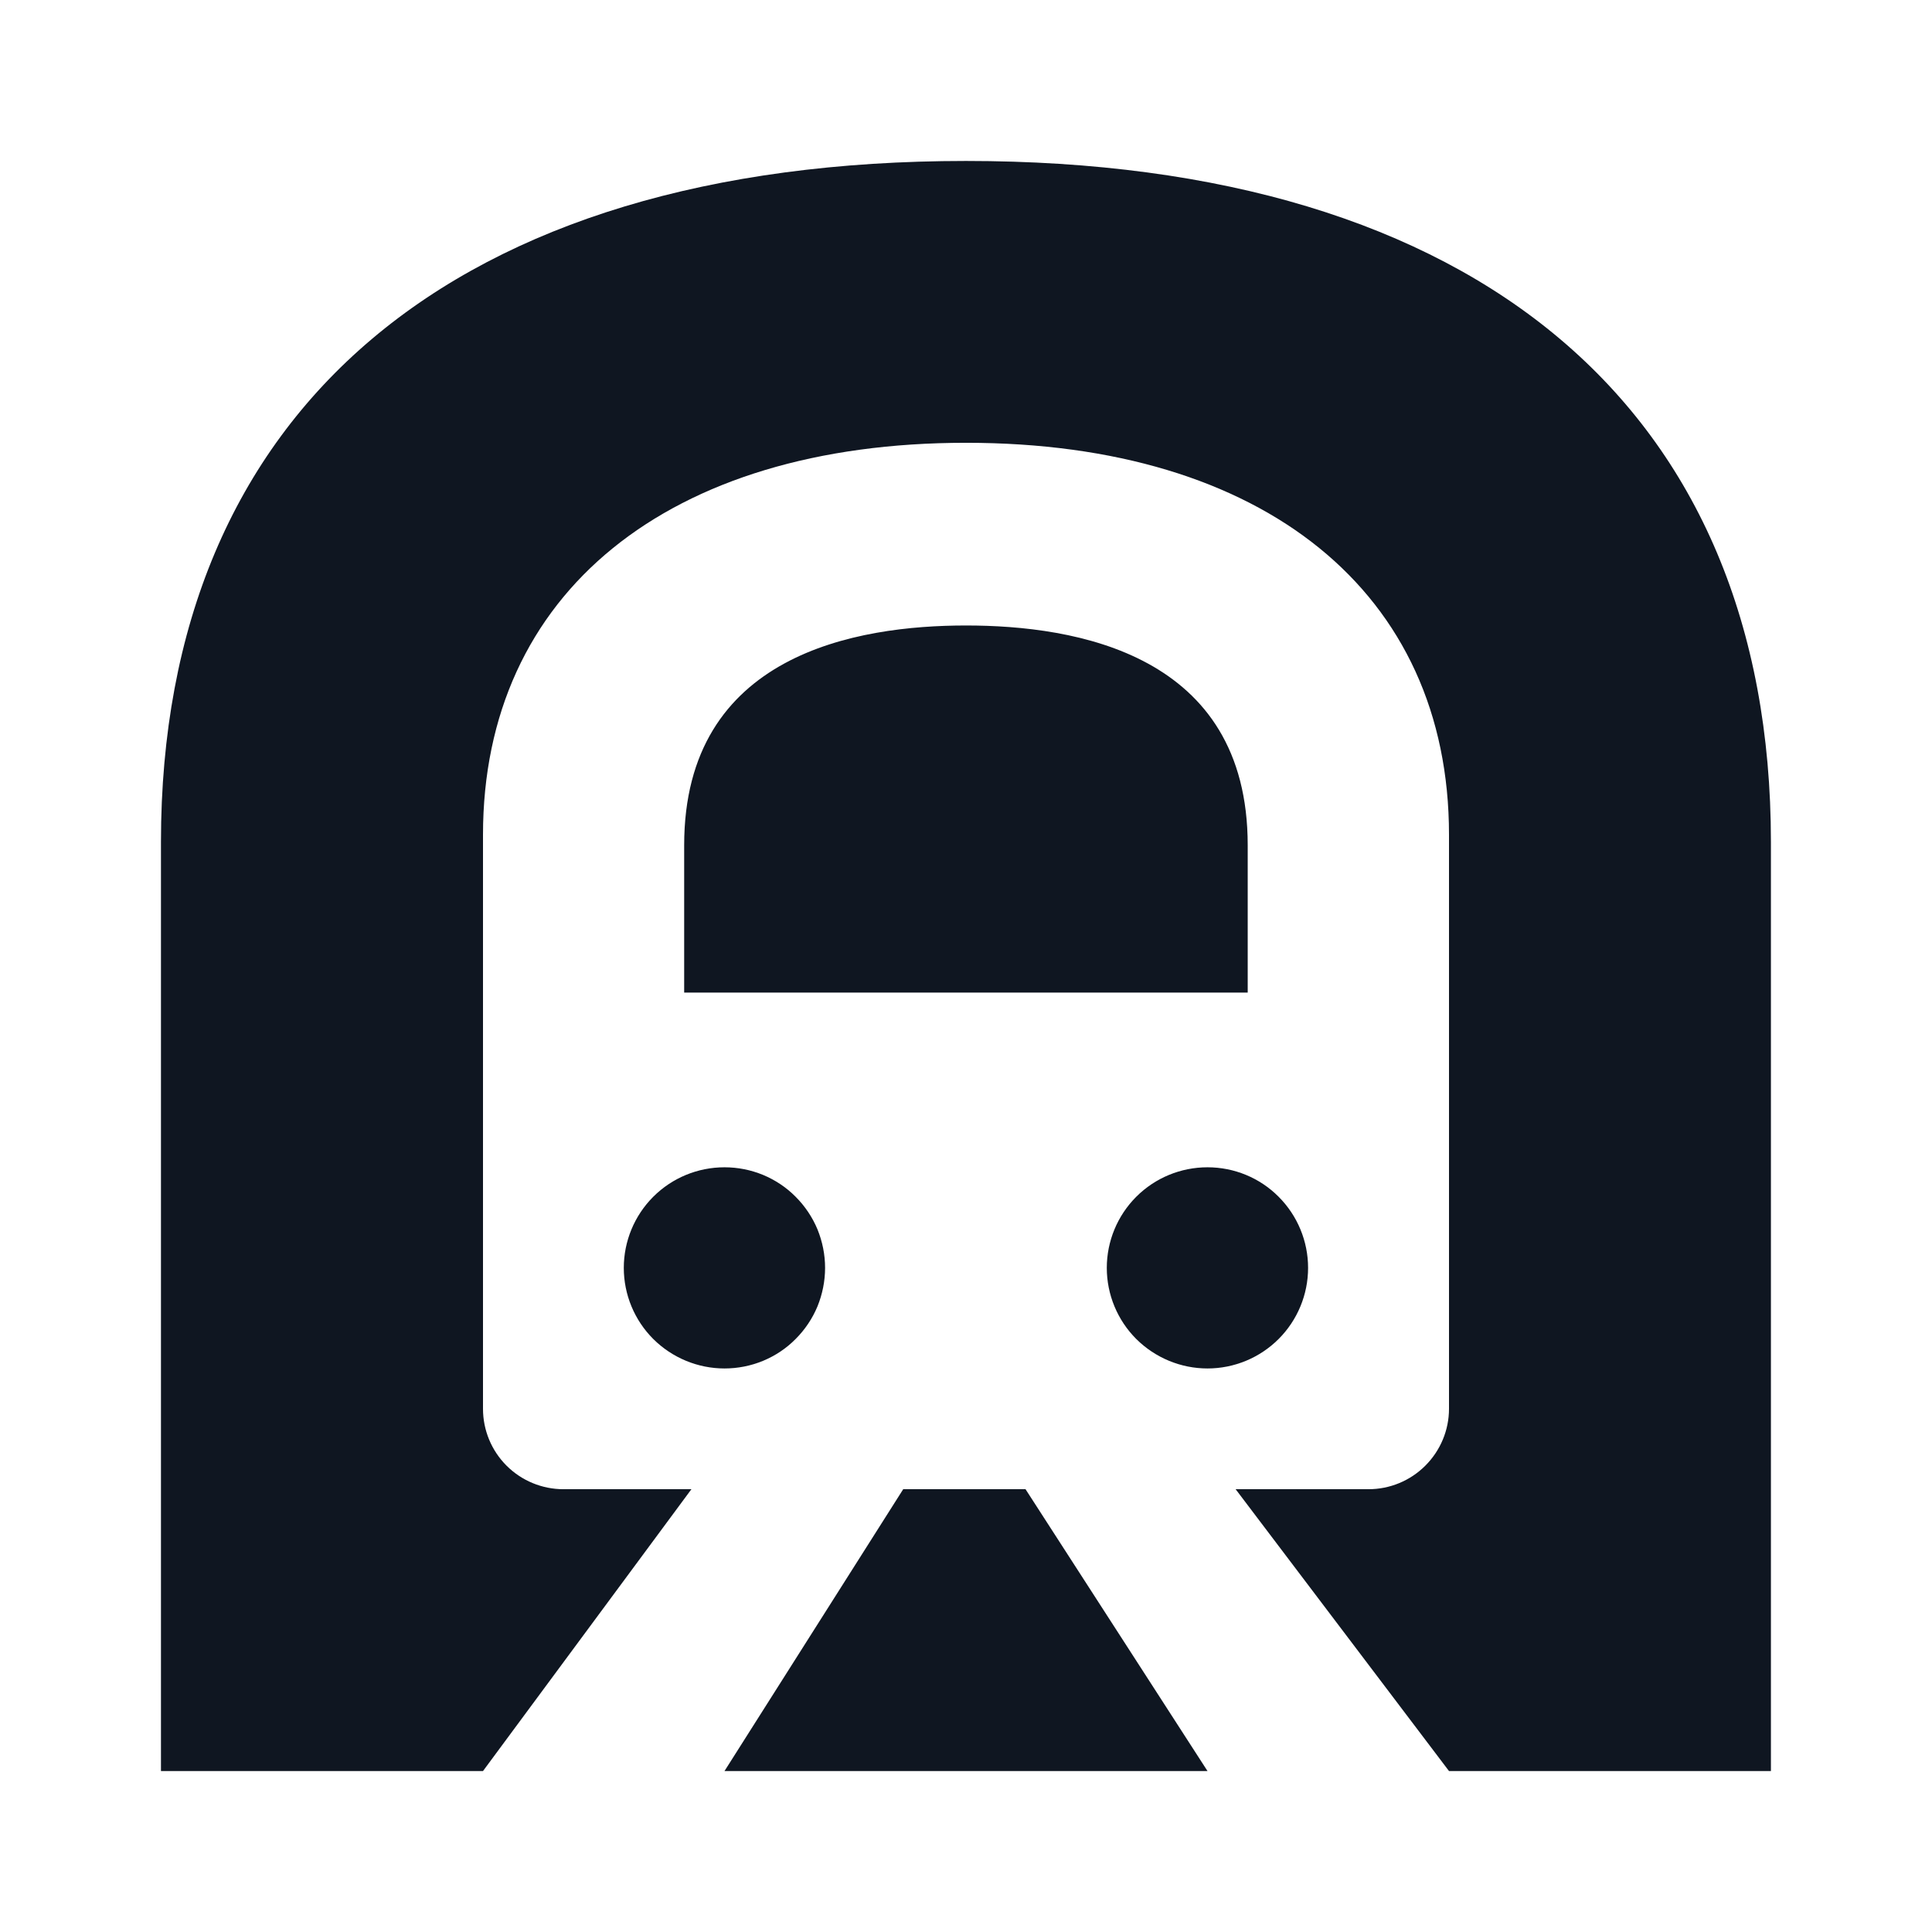
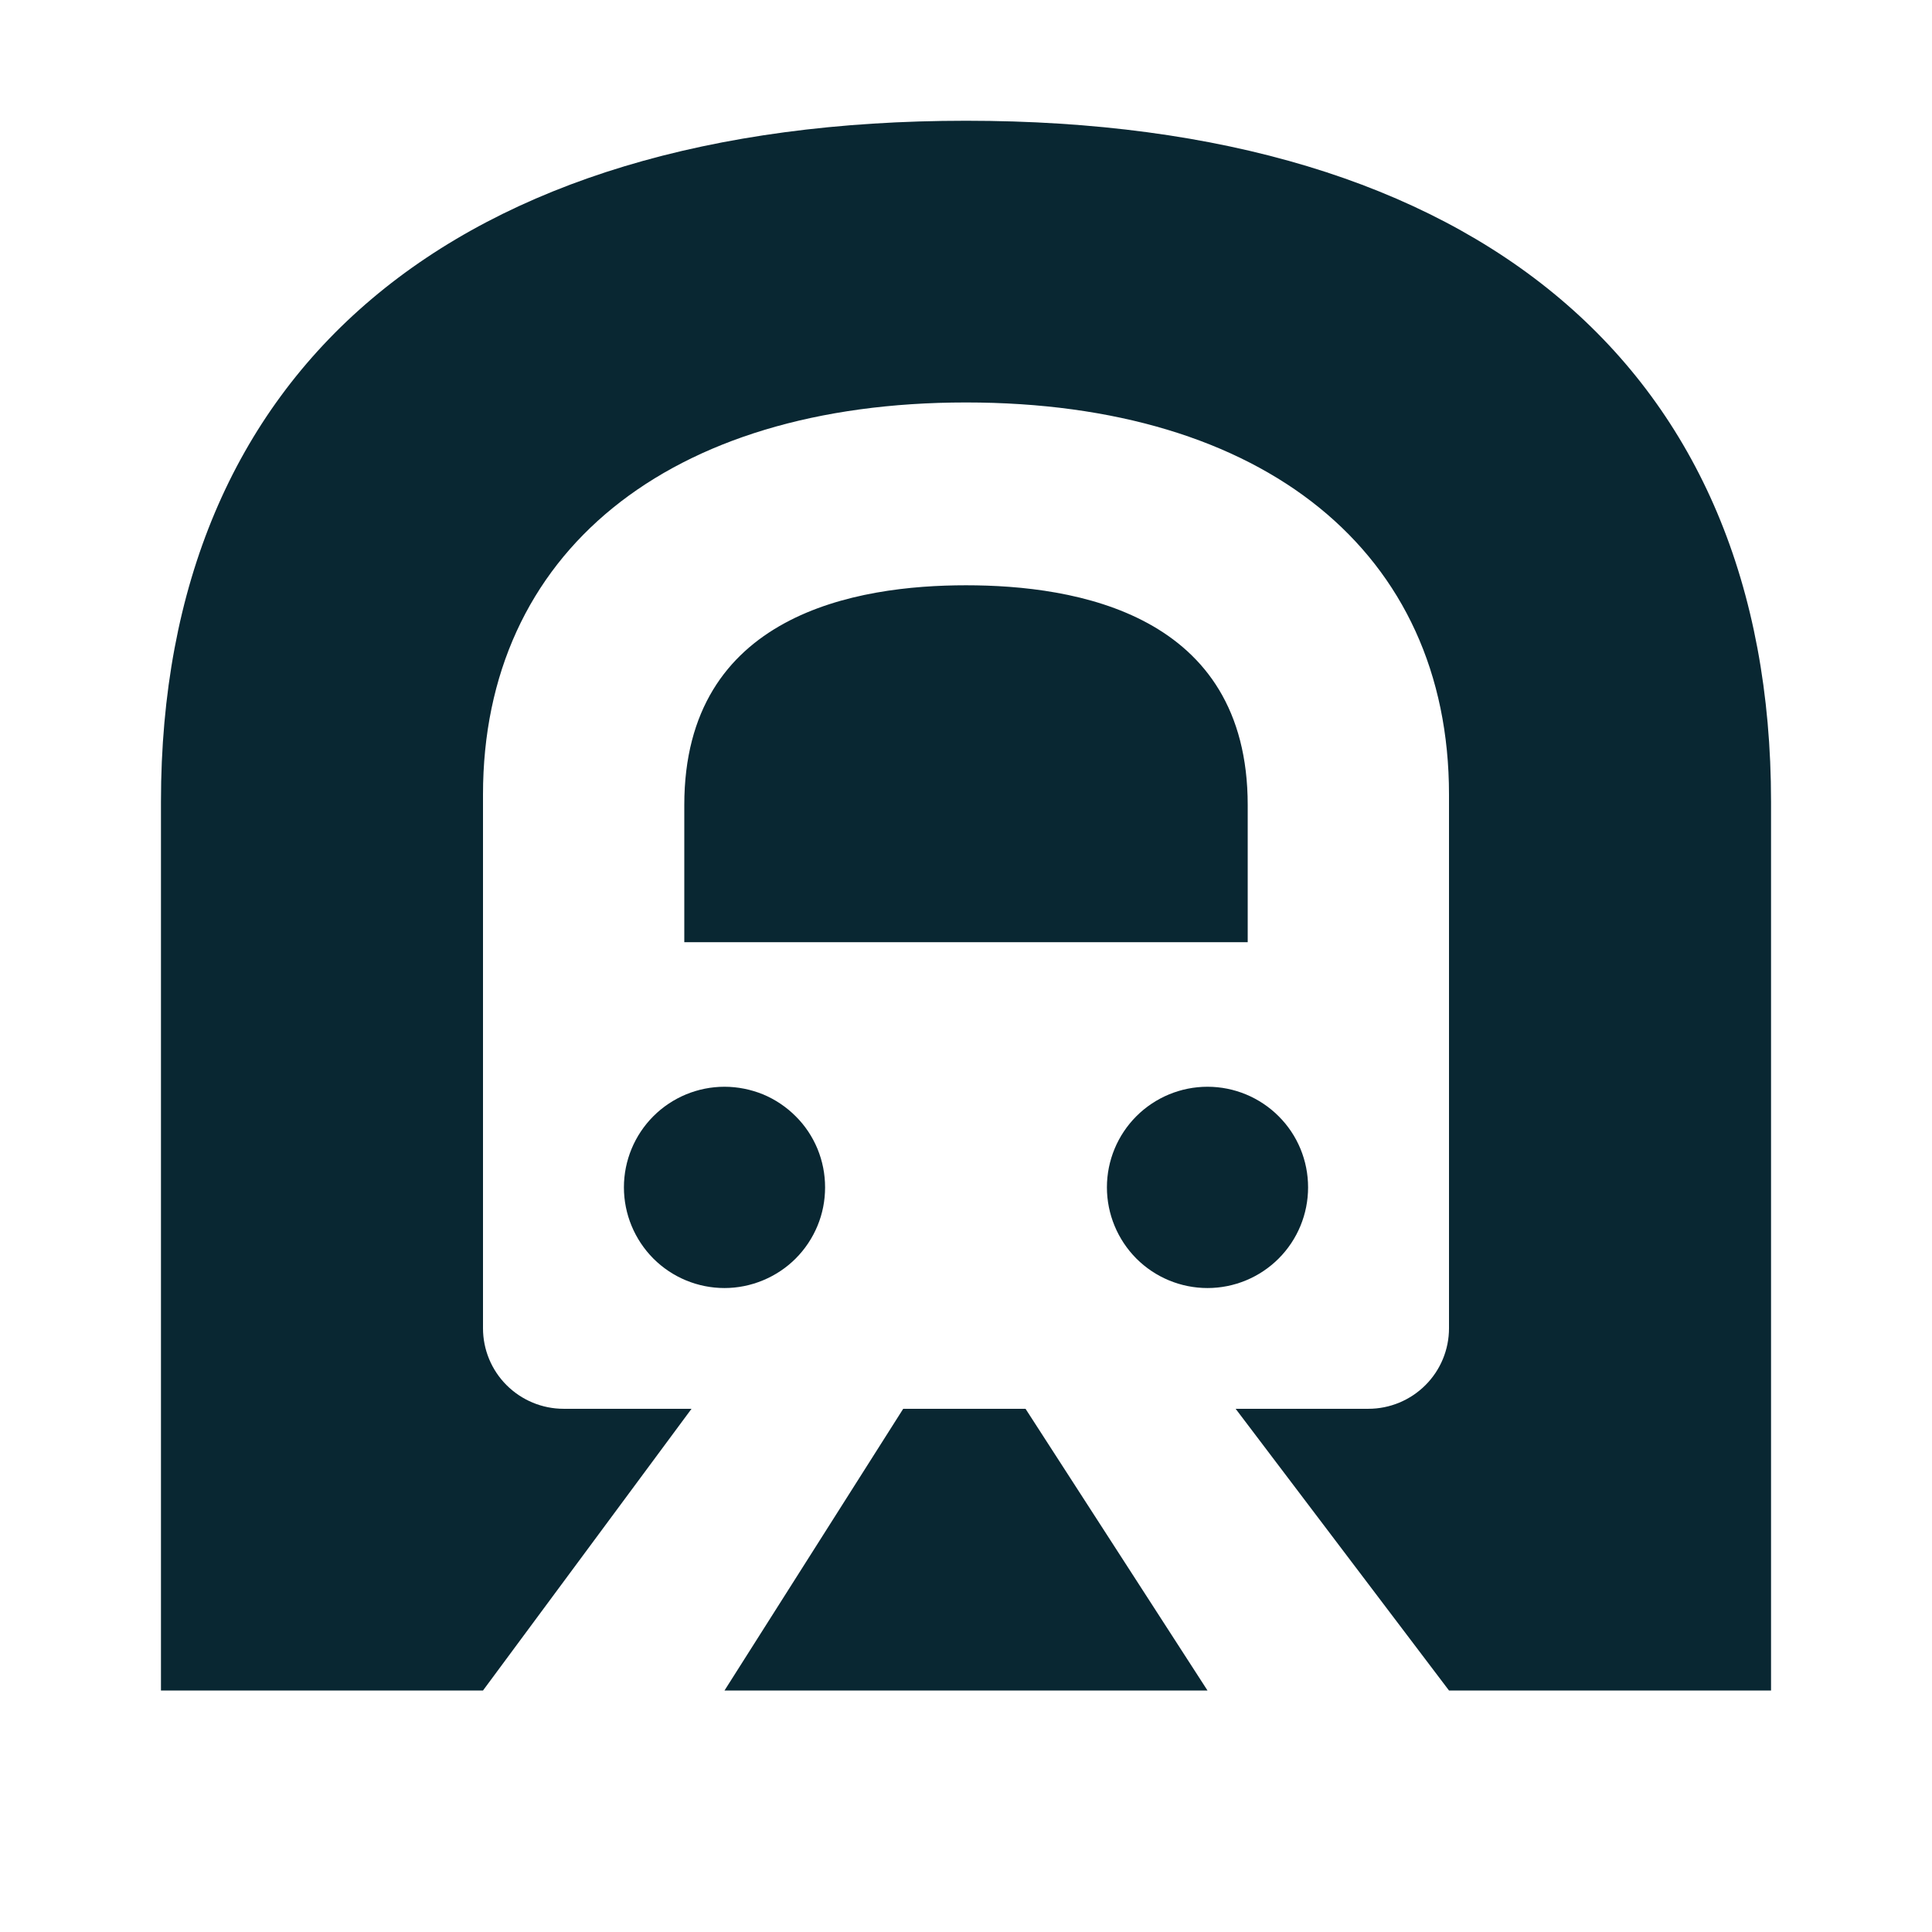
<svg xmlns="http://www.w3.org/2000/svg" width="16" height="16" viewBox="0 0 16 16" fill="none">
-   <path d="M8 5.18C7.1 5.18 5.666 5.413 5.666 7V8.22H10.333V7C10.333 5.413 8.906 5.18 8 5.18ZM7.48 12.333L6 14.667H10L8.493 12.333H7.48ZM10 11.333C10.221 11.333 10.433 11.245 10.589 11.089C10.745 10.933 10.833 10.721 10.833 10.5V10.5C10.833 10.279 10.745 10.067 10.589 9.911C10.433 9.754 10.221 9.667 10 9.667V9.667C9.779 9.667 9.567 9.754 9.41 9.911C9.254 10.067 9.166 10.279 9.166 10.5V10.5C9.166 10.721 9.254 10.933 9.41 11.089C9.567 11.245 9.779 11.333 10 11.333V11.333ZM6 11.333C6.109 11.333 6.217 11.312 6.319 11.27C6.42 11.228 6.512 11.167 6.589 11.089C6.666 11.012 6.728 10.92 6.77 10.819C6.811 10.718 6.833 10.609 6.833 10.5V10.5C6.833 10.39 6.811 10.282 6.77 10.181C6.728 10.08 6.666 9.988 6.589 9.911C6.512 9.833 6.42 9.772 6.319 9.73C6.217 9.688 6.109 9.667 6 9.667V9.667C5.779 9.667 5.567 9.754 5.41 9.911C5.254 10.067 5.166 10.279 5.166 10.5V10.5C5.166 10.721 5.254 10.933 5.41 11.089C5.567 11.245 5.779 11.333 6 11.333V11.333ZM8 1.333C3.766 1.333 1.333 3.387 1.333 6.973V14.667H4L5.726 12.333H4.666C4.49 12.333 4.32 12.263 4.195 12.138C4.07 12.013 4 11.844 4 11.667V6.913C4 4.913 5.533 3.667 8 3.667C10.466 3.667 12 4.907 12 6.913V11.667C12 11.844 11.929 12.013 11.804 12.138C11.679 12.263 11.51 12.333 11.333 12.333H10.233L12 14.667H14.666V6.973C14.666 3.387 12.233 1.333 8 1.333Z" fill="#0F1621" />
+   <path d="M8 4.847C7.1 4.847 5.667 5.08 5.667 6.667V7.803H10.333V6.667C10.333 5.08 8.907 4.847 8 4.847ZM7.48 11.667L6 14H10L8.493 11.667H7.48ZM10 10.667C10.221 10.667 10.433 10.579 10.589 10.423C10.746 10.266 10.833 10.054 10.833 9.833C10.833 9.612 10.746 9.4 10.589 9.244C10.433 9.088 10.221 9 10 9C9.779 9 9.567 9.088 9.411 9.244C9.255 9.4 9.167 9.612 9.167 9.833C9.167 10.054 9.255 10.266 9.411 10.423C9.567 10.579 9.779 10.667 10 10.667ZM6 10.667C6.109 10.667 6.218 10.645 6.319 10.603C6.42 10.561 6.512 10.5 6.589 10.423C6.667 10.345 6.728 10.253 6.77 10.152C6.812 10.051 6.833 9.943 6.833 9.833C6.833 9.724 6.812 9.616 6.77 9.514C6.728 9.413 6.667 9.321 6.589 9.244C6.512 9.167 6.42 9.105 6.319 9.063C6.218 9.022 6.109 9 6 9C5.779 9 5.567 9.088 5.411 9.244C5.255 9.4 5.167 9.612 5.167 9.833C5.167 10.054 5.255 10.266 5.411 10.423C5.567 10.579 5.779 10.667 6 10.667ZM8 1C3.767 1 1.333 3.053 1.333 6.64V14H4L5.727 11.667H4.667C4.49 11.667 4.32 11.596 4.195 11.471C4.07 11.346 4 11.177 4 11V6.58C4 4.58 5.533 3.333 8 3.333C10.467 3.333 12 4.573 12 6.58V11C12 11.177 11.93 11.346 11.805 11.471C11.68 11.596 11.51 11.667 11.333 11.667H10.233L12 14H14.667V6.64C14.667 3.053 12.233 1 8 1Z" fill="#092732" />
</svg>
